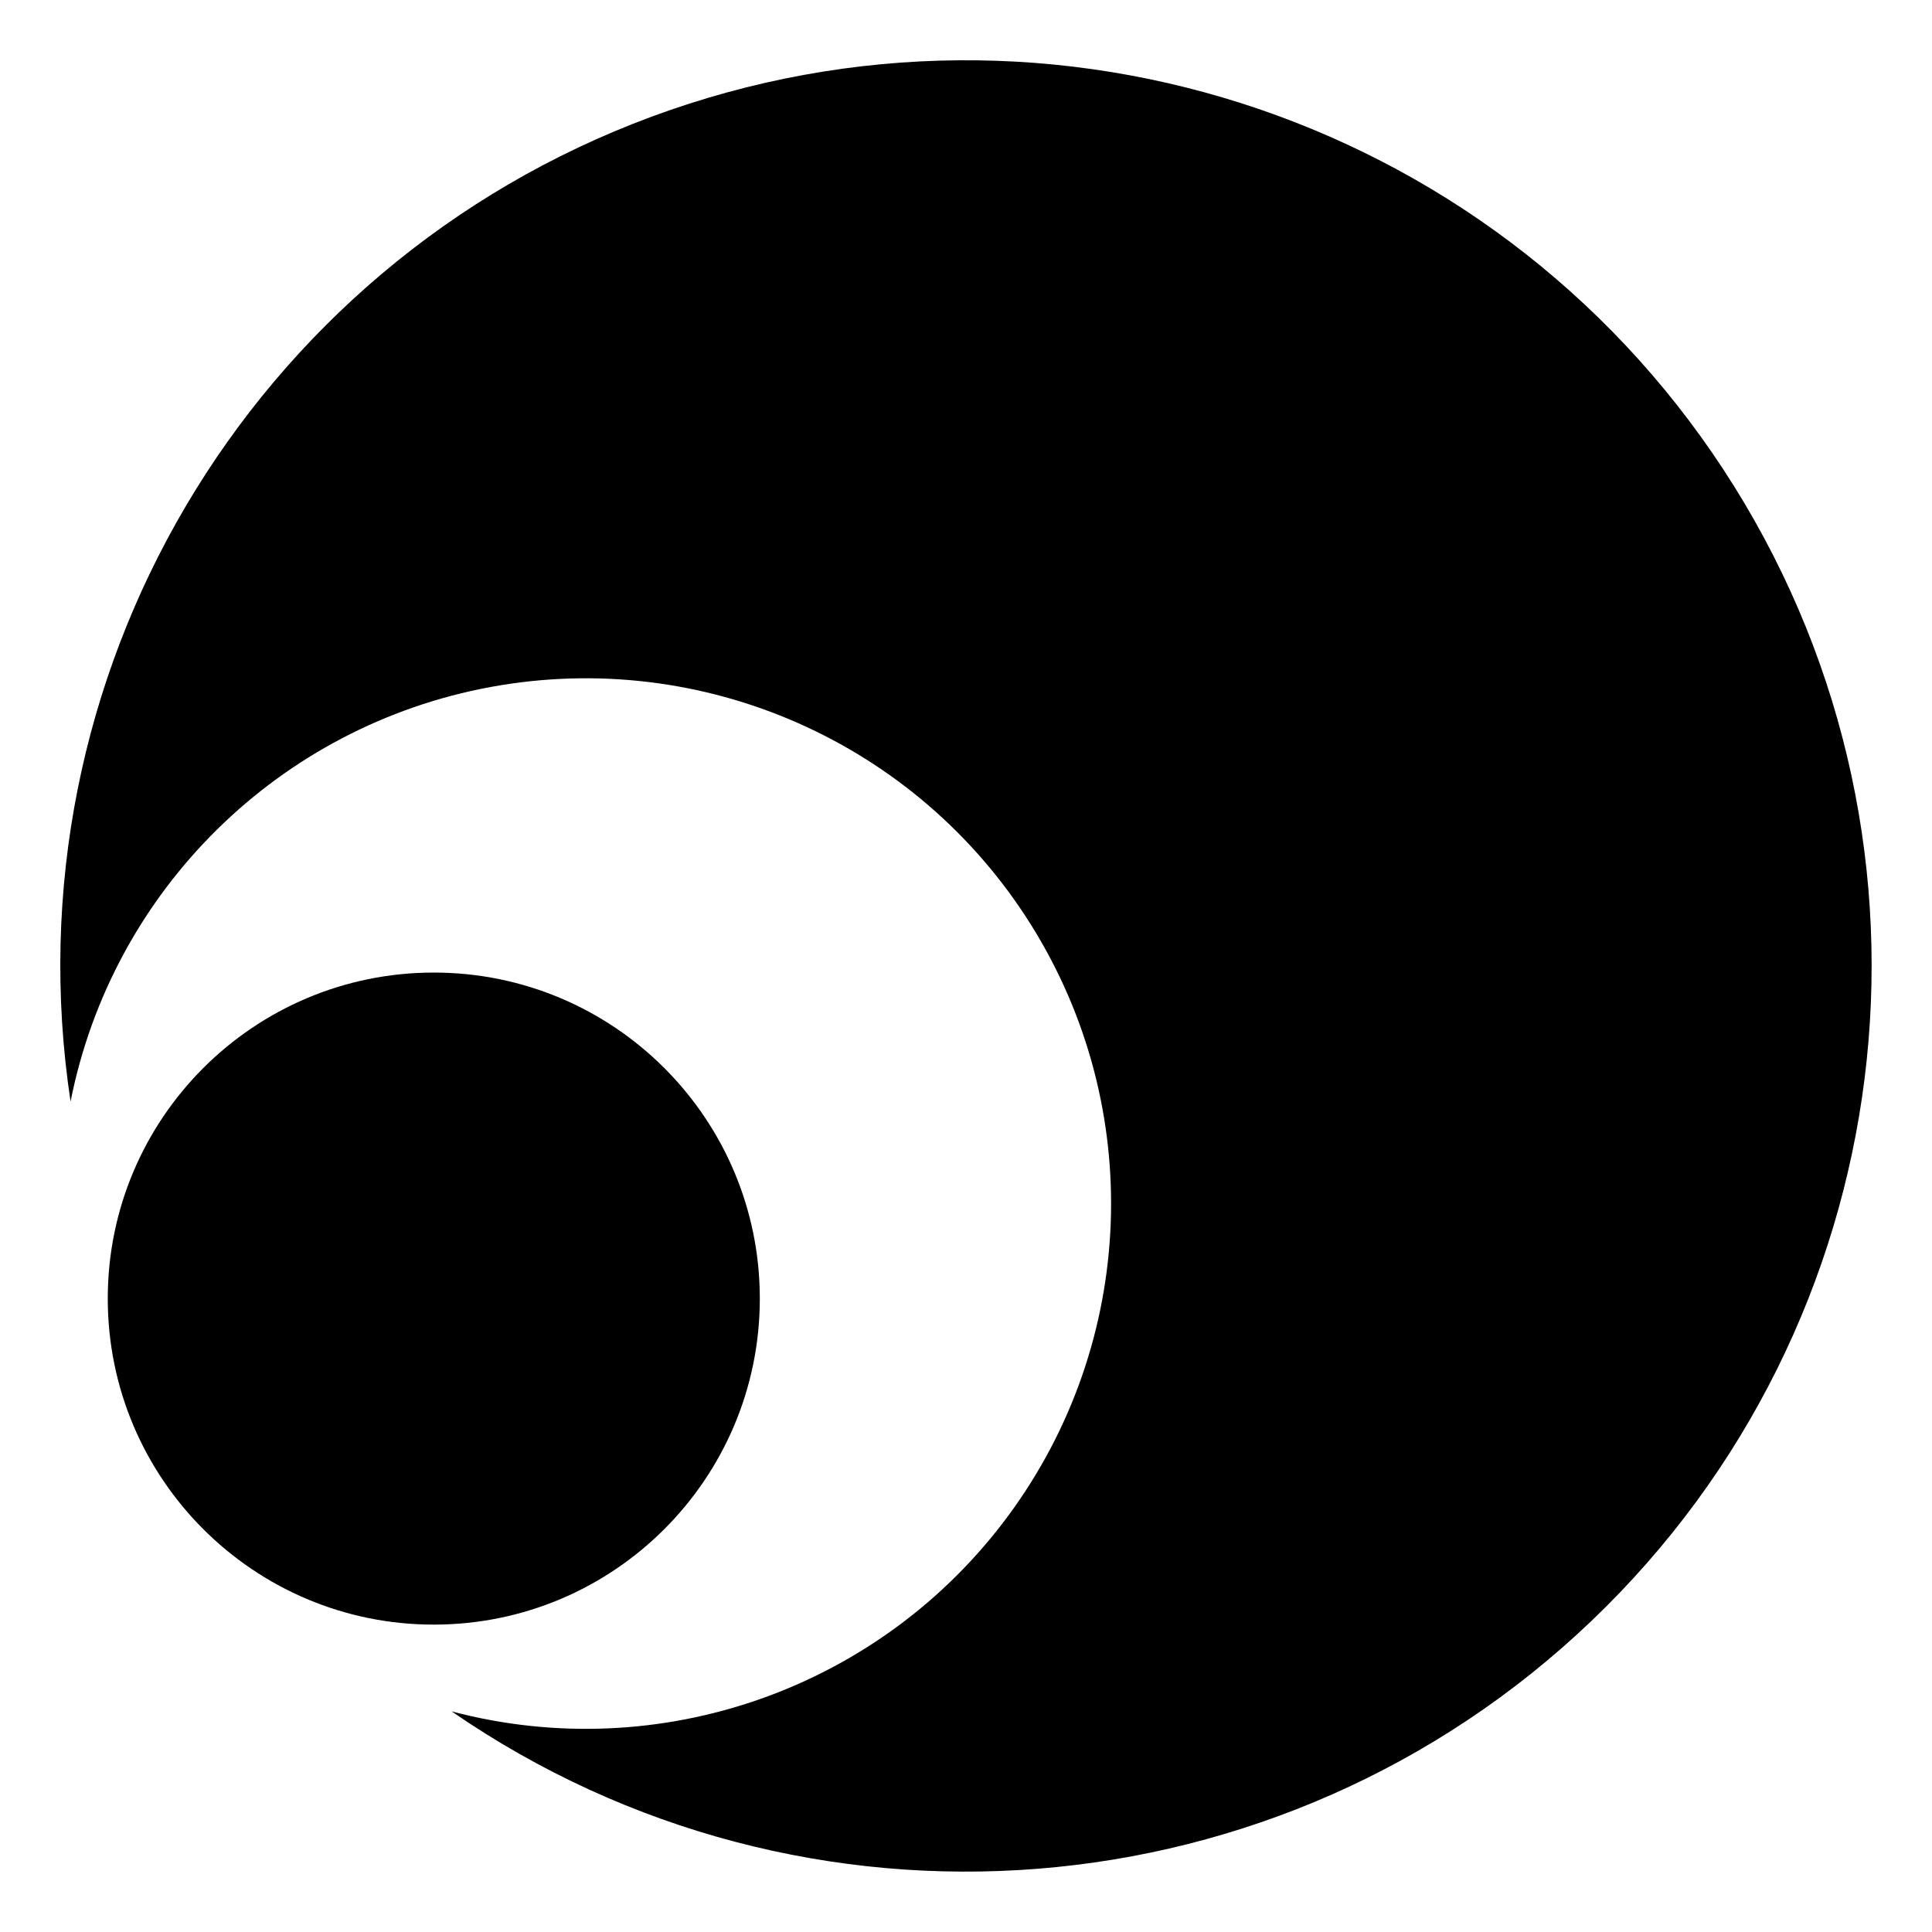
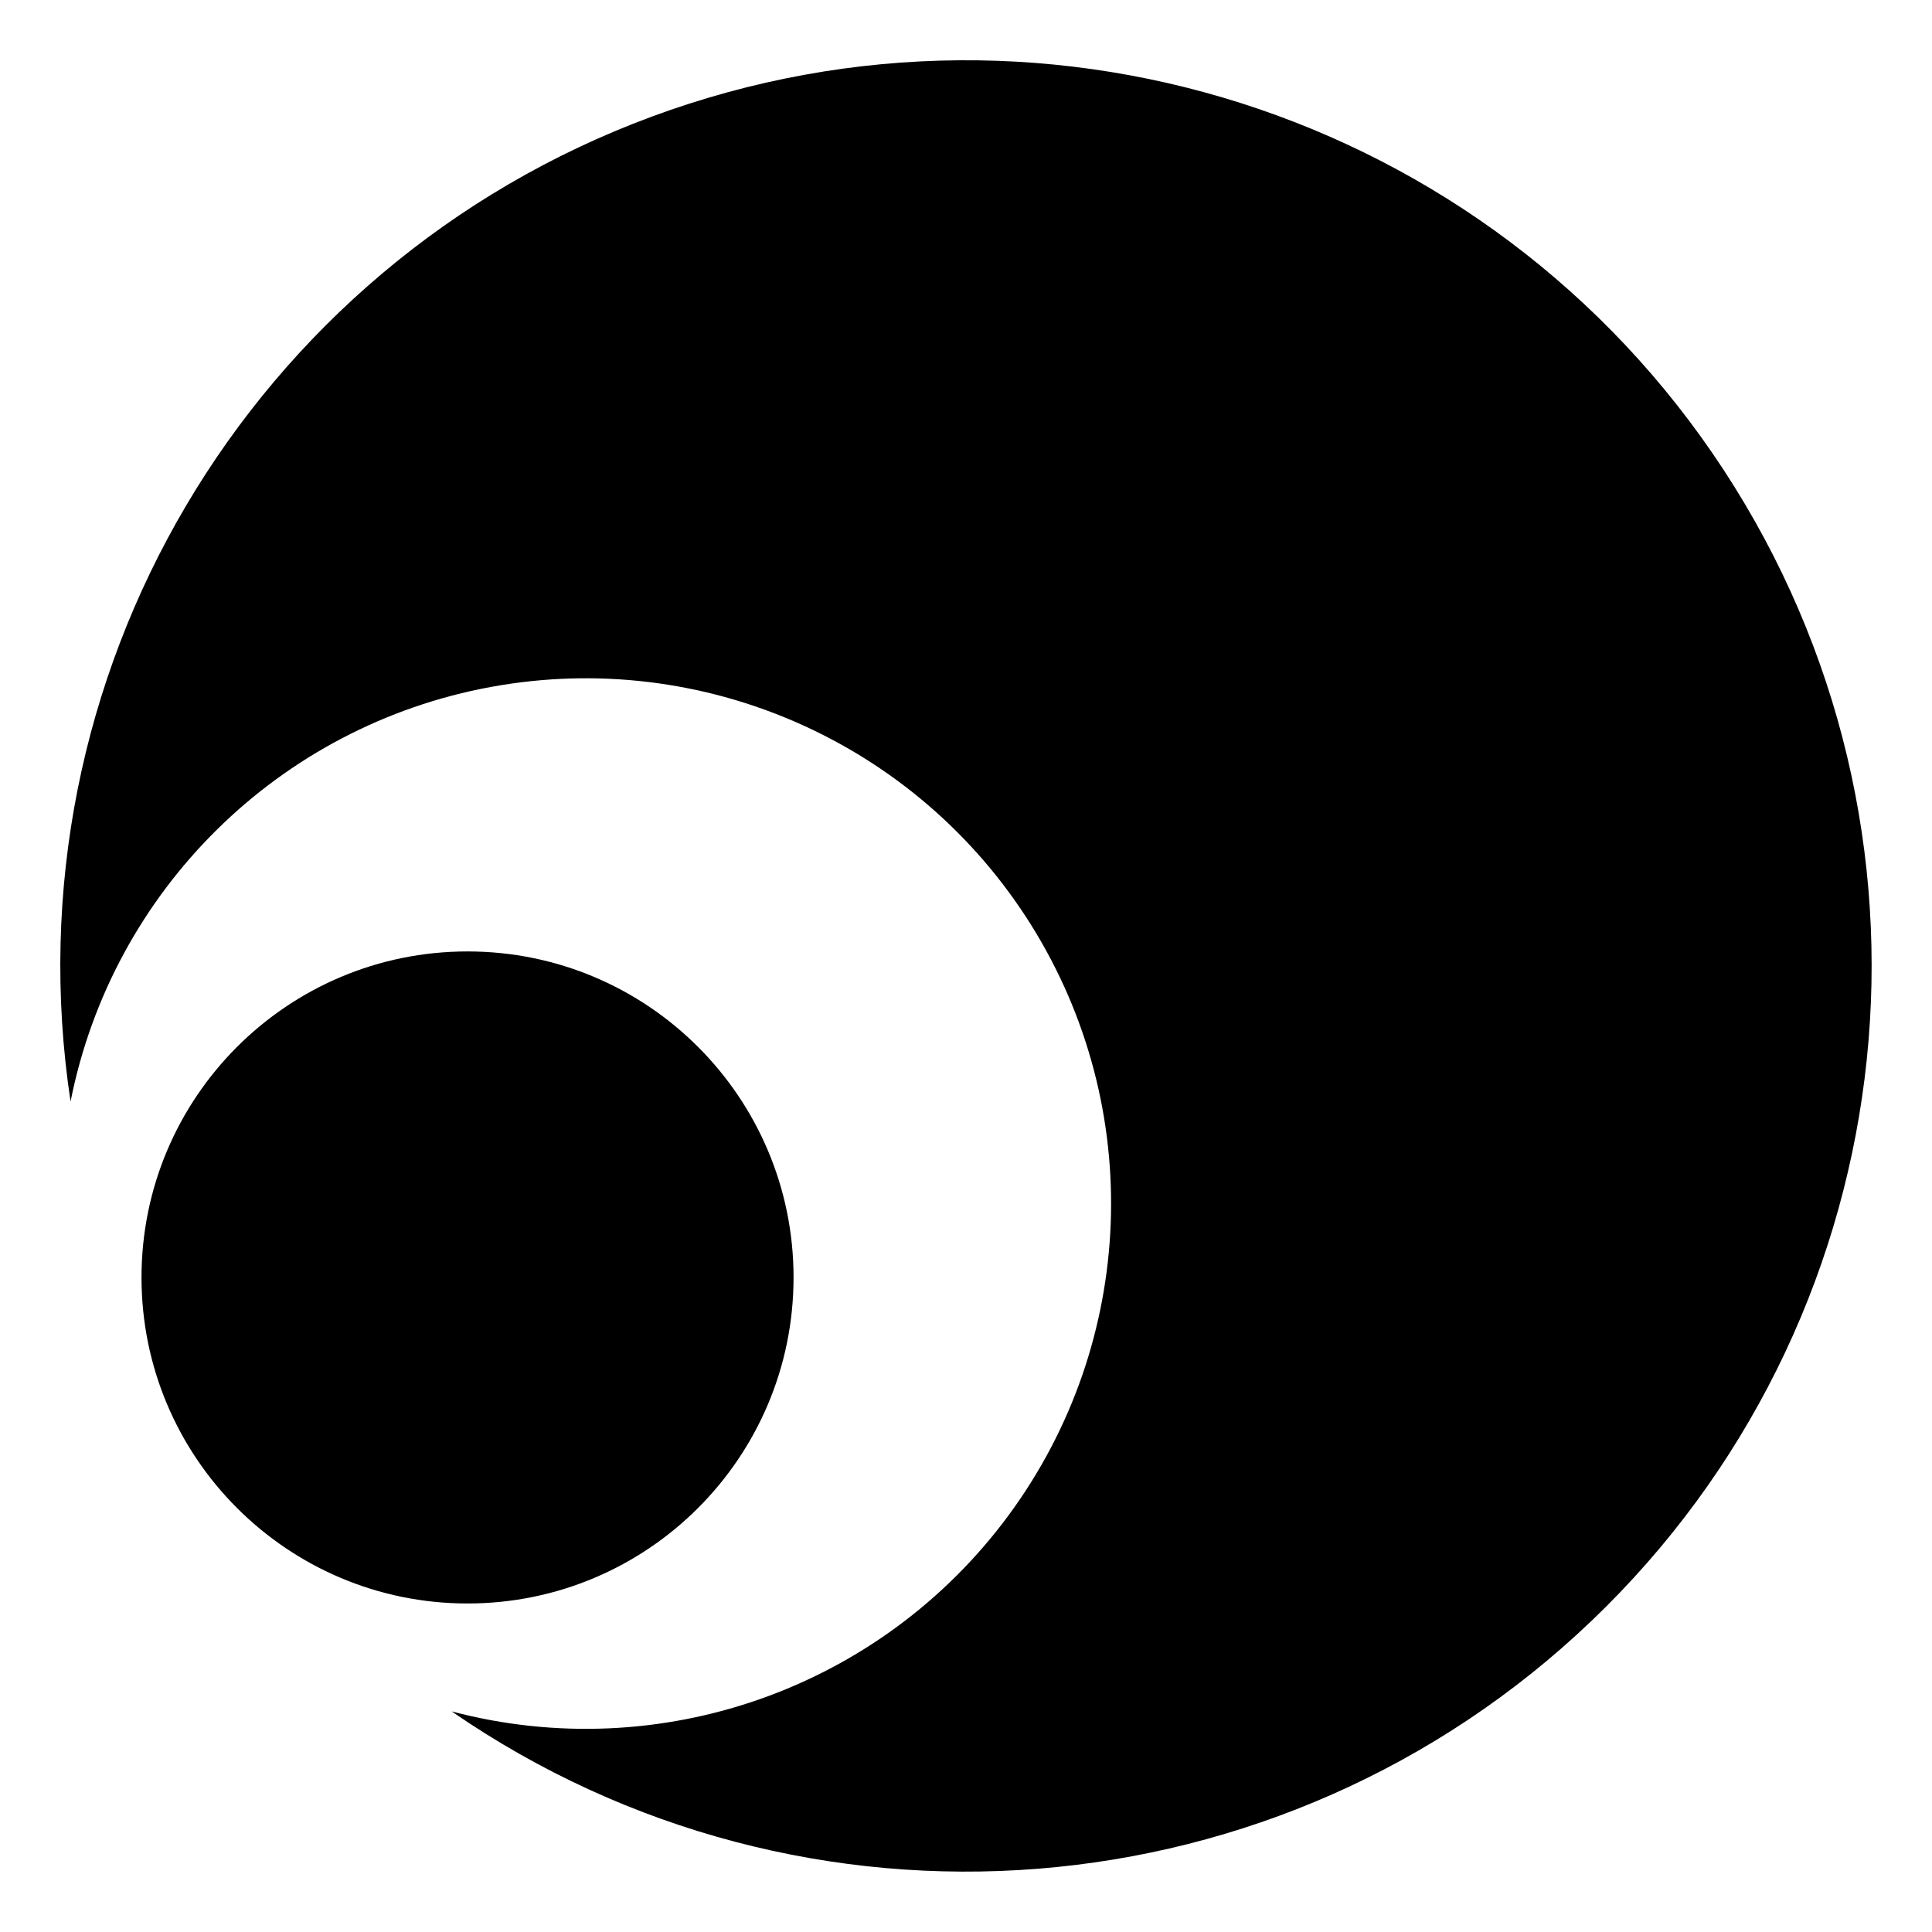
<svg xmlns="http://www.w3.org/2000/svg" viewBox="0 0 256 256" fill="currentColor">
-   <path fill-rule="evenodd" d="M59.85,226.77A120,120,0,1,0,9.35,145.96A69.60,69.60,0,1,1,59.85,226.77ZM100.68,172.07A43.20,43.20,0,1,0,14.28,172.07A43.20,43.20,0,1,0,100.68,172.07Z" />
+   <path fill-rule="evenodd" d="M59.85,226.77A120,120,0,1,0,9.35,145.96A69.60,69.60,0,1,1,59.85,226.77ZM105.15,169.27A43.20,43.20,0,1,0,18.75,169.27A43.20,43.20,0,1,0,105.15,169.27Z" />
</svg>
